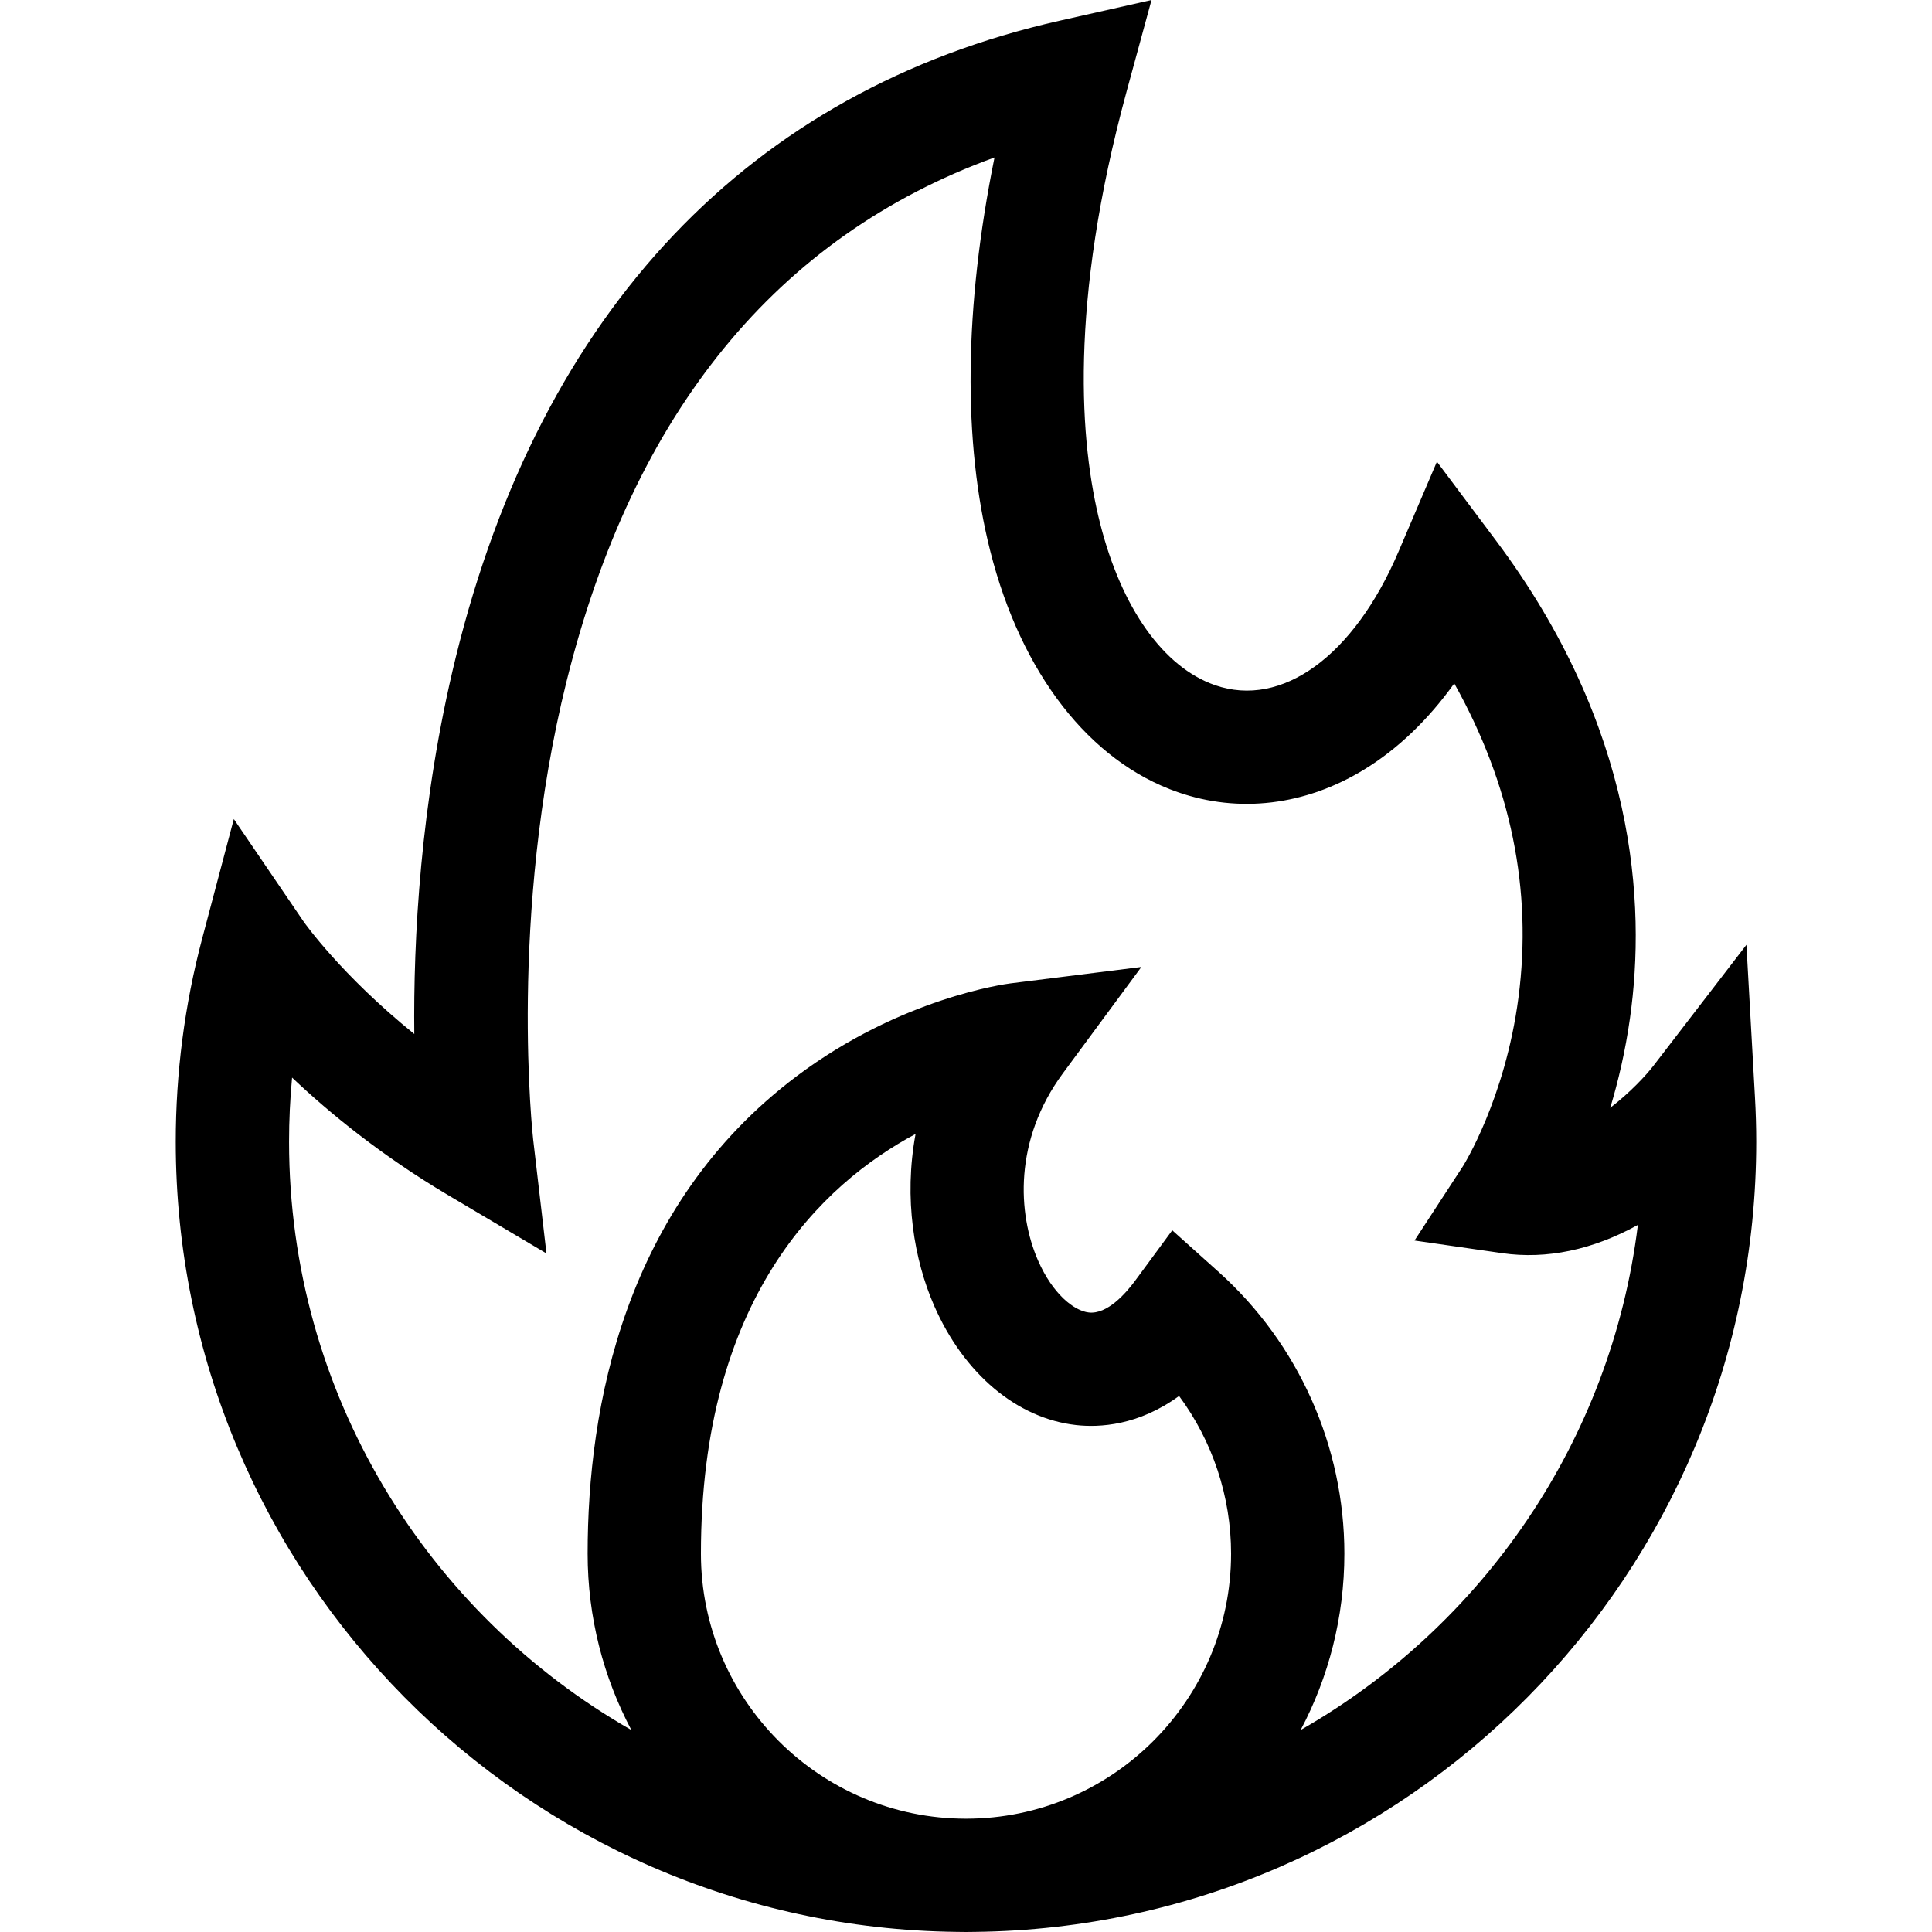
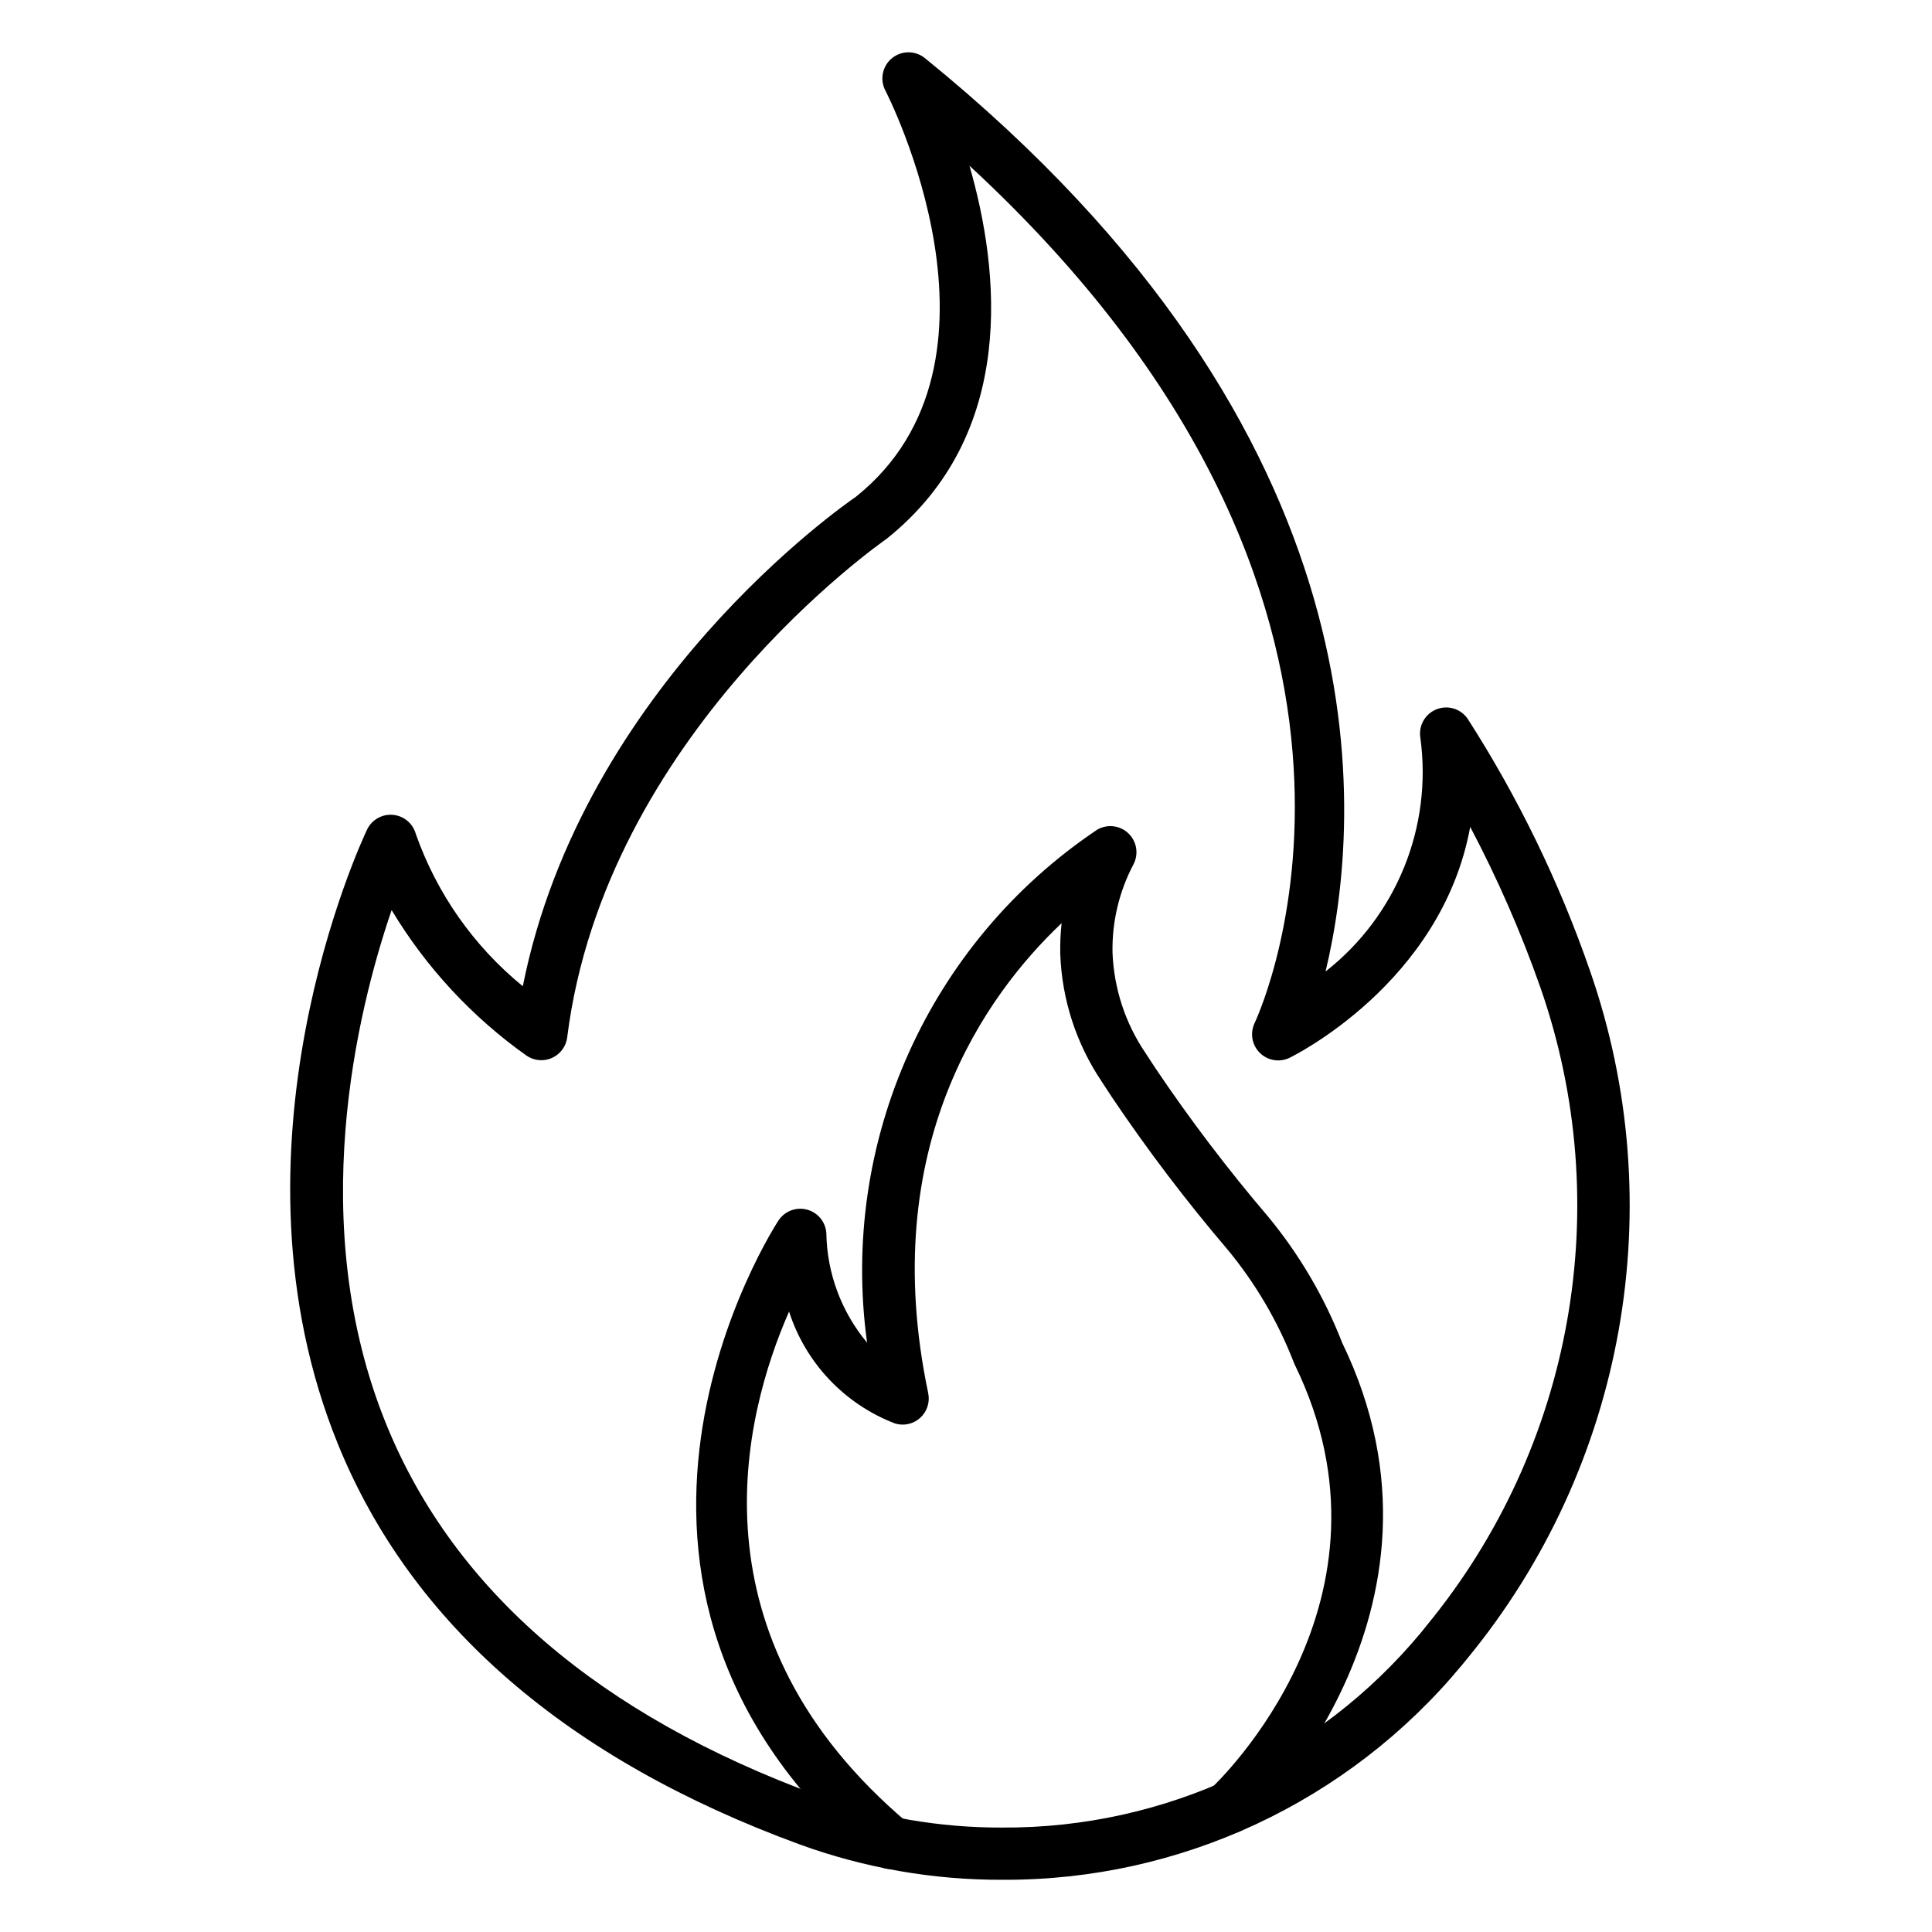
- <svg xmlns="http://www.w3.org/2000/svg" version="1.1" id="Capa_1" x="0px" y="0px" viewBox="0 0 512 512" style="enable-background:new 0 0 512 512;" xml:space="preserve">
-   <g>
-     <g>
-       <path d="M465.083,290.73l-2.262-40.344l-24.629,32.033c-1.961,2.55-6.136,7.061-11.466,11.172    c2.106-6.978,3.986-14.936,5.229-23.714c4.302-30.398,1.623-77.053-35.556-126.693l-15.6-20.828l-10.222,23.931    c-11.791,27.604-30.869,41.453-48.6,35.28c-13.65-4.75-24.745-20.372-30.437-42.863c-5.309-20.978-8.395-57.893,7.065-114.629    L305.165,0l-24.343,5.484c-82.115,18.498-137.448,76.812-160.02,168.636c-9.488,38.599-11.275,75.168-11.009,99.902    c-19.402-15.686-29.091-29.449-29.345-29.813l-18.481-27.152l-8.418,31.792c-4.627,17.474-6.972,35.551-6.972,53.729    c0,114.613,92.55,207.999,206.839,209.39c0.859,0.022,1.72,0.033,2.584,0.033c0.864,0,1.725-0.011,2.584-0.033    c114.29-1.391,206.839-94.777,206.839-209.39C465.423,298.743,465.309,294.756,465.083,290.73z M256.001,481.975    c-38.736,0-70.249-31.513-70.249-70.248c0-67.598,31.967-97.88,56.885-111.217c-3.175,17.162-0.36,33.424,4.929,45.532    c7.883,18.045,21.949,29.865,37.628,31.617c6.159,0.686,16.468,0.155,27.274-7.708c8.867,12.001,13.781,26.641,13.781,41.776    C326.249,450.463,294.735,481.975,256.001,481.975z M344.691,458.466c7.389-13.965,11.583-29.871,11.583-46.739    c0-28.427-12.139-55.63-33.303-74.632l-12.312-11.053l-9.808,13.325c-2.497,3.393-7.423,9.011-12.32,8.454    c-3.884-0.434-9.549-4.869-13.449-13.798c-5.393-12.343-6.487-31.857,6.609-49.603l20.782-28.163l-34.728,4.352    c-1.171,0.147-28.996,3.832-56.587,24.569c-45.811,34.43-55.428,87.821-55.428,126.549c0,16.872,4.195,32.781,11.588,46.748    c-54.138-30.919-90.712-89.215-90.712-155.898c0-5.688,0.268-11.363,0.8-17.004c10.125,9.593,23.851,20.766,41.326,31.134    l26.087,15.467l-3.517-30.129c-0.068-0.585-6.644-59.18,8.849-121.52C167.866,109.236,205.96,62.659,263.555,41.73    c-8.032,39.662-8.456,75.356-1.119,104.342c8.214,32.452,26.321,55.726,49.678,63.852c16.237,5.649,33.735,3.549,49.278-5.912    c8.947-5.446,17.041-13.197,23.999-22.901c15.031,26.841,20.75,54.76,17.015,83.256c-3.533,26.955-14.627,44.565-14.702,44.683    l-12.843,19.703l23.279,3.354c11.72,1.688,23.959-0.889,35.913-7.487C426.993,381.96,392.766,431.006,344.691,458.466z" />
-     </g>
-   </g>
-   <g>
- </g>
-   <g>
- </g>
-   <g>
- </g>
-   <g>
- </g>
-   <g>
- </g>
-   <g>
- </g>
-   <g>
- </g>
-   <g>
- </g>
-   <g>
- </g>
-   <g>
- </g>
-   <g>
- </g>
-   <g>
- </g>
-   <g>
- </g>
-   <g>
- </g>
-   <g>
- </g>
+ <svg xmlns="http://www.w3.org/2000/svg" id="Icons" viewBox="0 0 74 74" width="512" height="512">
+   <path d="M38.4,72a22.488,22.488,0,0,1-7.762-1.351h0c-8.918-3.269-14.867-8.417-17.68-15.3-4.617-11.3.865-23.076,1.1-23.571a1,1,0,0,1,1.867.161,13.173,13.173,0,0,0,4.1,5.836c2.289-11.488,12.31-18.44,12.755-18.745,6.466-5.176,1.185-15.46,1.131-15.563a1,1,0,0,1,1.515-1.241C53.233,16.676,52.209,31.23,50.772,37.21A9.7,9.7,0,0,0,54.4,28.236a1,1,0,0,1,1.818-.7,45.31,45.31,0,0,1,4.674,9.623A27.328,27.328,0,0,1,56.2,63.527l-.214.261A22.7,22.7,0,0,1,38.4,72Zm-7.074-3.229A20.492,20.492,0,0,0,38.4,70,20.71,20.71,0,0,0,54.44,62.516l.2-.25A25.34,25.34,0,0,0,59,37.821a45.333,45.333,0,0,0-2.688-6.149c-1.1,6.017-6.857,8.815-6.927,8.848a1,1,0,0,1-1.332-1.331c.316-.678,7.2-16.1-10.92-32.841,1.156,4.007,1.847,10.274-3.171,14.288-.167.118-10.787,7.506-12.237,19.1a1,1,0,0,1-1.554.7A18.559,18.559,0,0,1,15,34.859C13.687,38.7,11.659,46.9,14.814,54.6c2.594,6.335,8.149,11.1,16.511,14.166Z" />
+   <path d="M34.139,71.592a1,1,0,0,1-.644-.235C20.752,60.615,29.73,46.878,29.822,46.741a1,1,0,0,1,1.829.494,6.707,6.707,0,0,0,1.56,4.191,20.323,20.323,0,0,1,8.815-19.648A1,1,0,0,1,43.418,33.1a6.942,6.942,0,0,0-.806,3.385,7.34,7.34,0,0,0,1.256,3.837l.4.611a62.7,62.7,0,0,0,4.3,5.662,17.628,17.628,0,0,1,2.839,4.833c5.012,10.333-3.6,18.478-3.684,18.56a1,1,0,0,1-1.36-1.466c.313-.292,7.625-7.26,3.223-16.265a.966.966,0,0,1-.045-.109,15.726,15.726,0,0,0-2.512-4.275,64.528,64.528,0,0,1-4.437-5.845l-.4-.611a9.341,9.341,0,0,1-1.582-4.89,9,9,0,0,1,.052-1.167c-2.88,2.723-7.1,8.52-5.11,18a1,1,0,0,1-1.269,1.163,6.829,6.829,0,0,1-4.06-4.287c-1.774,4.04-3.9,12.461,4.559,19.594a1,1,0,0,1-.645,1.765Z" />
</svg>
